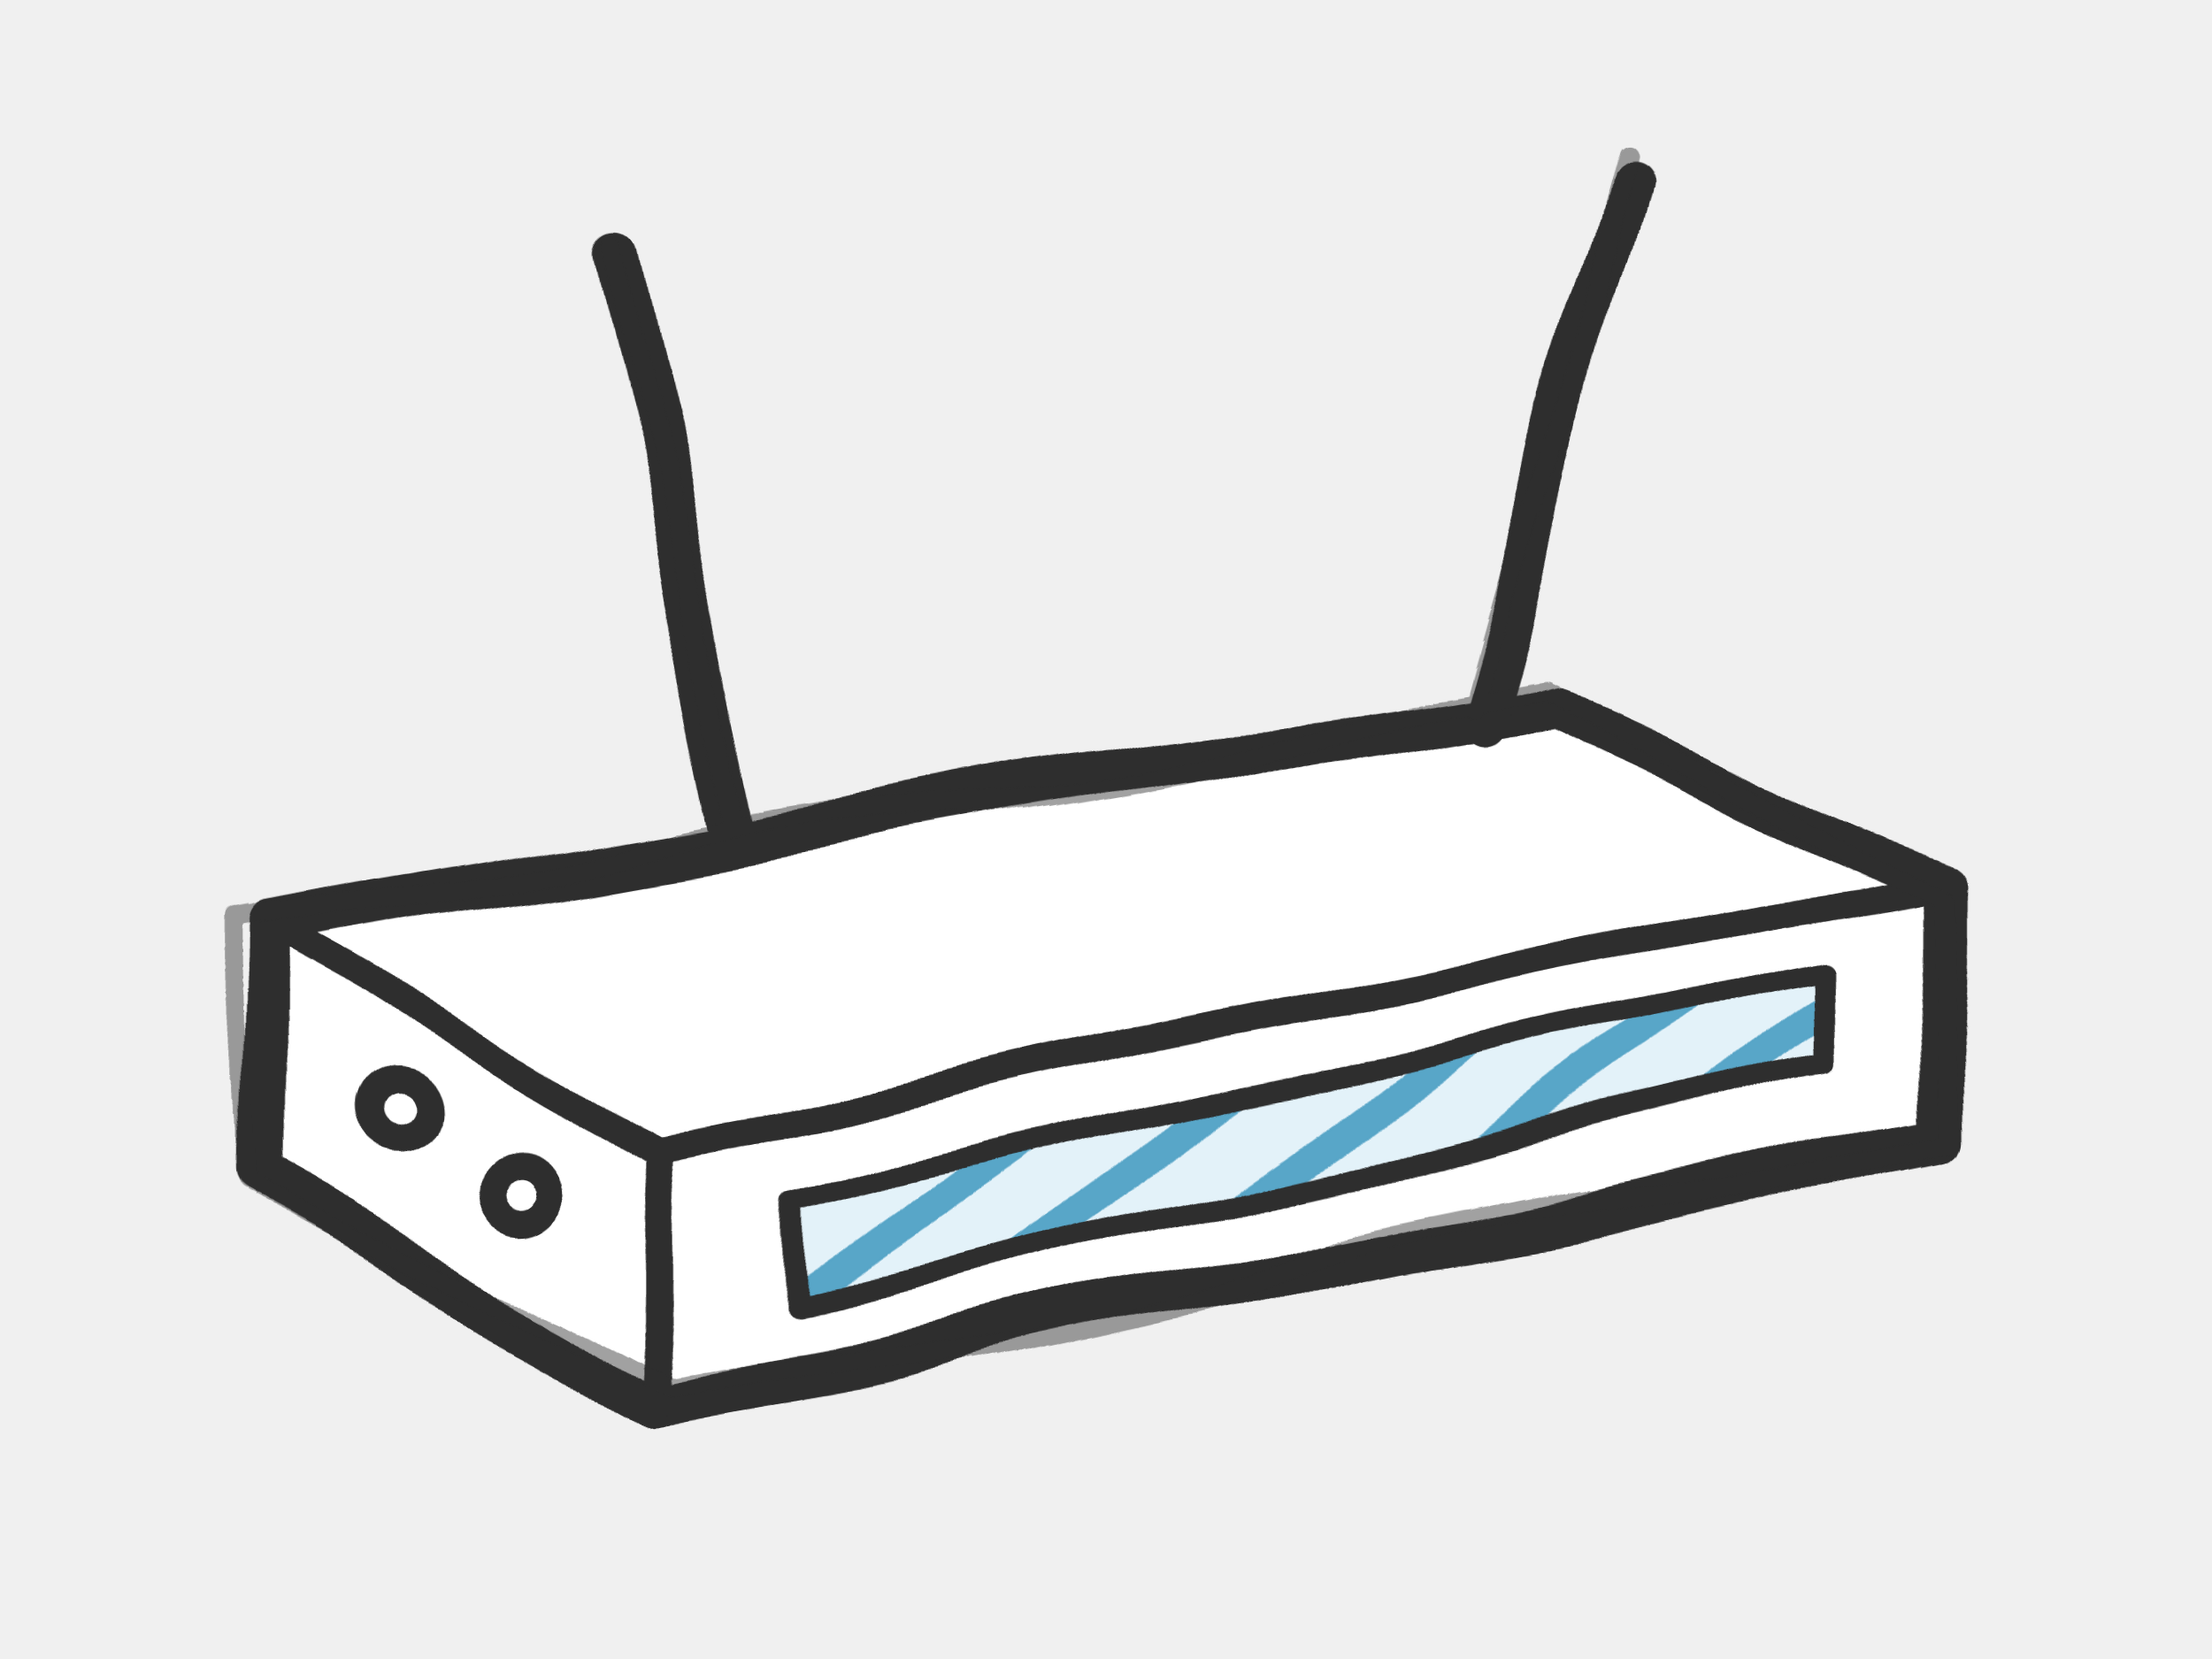
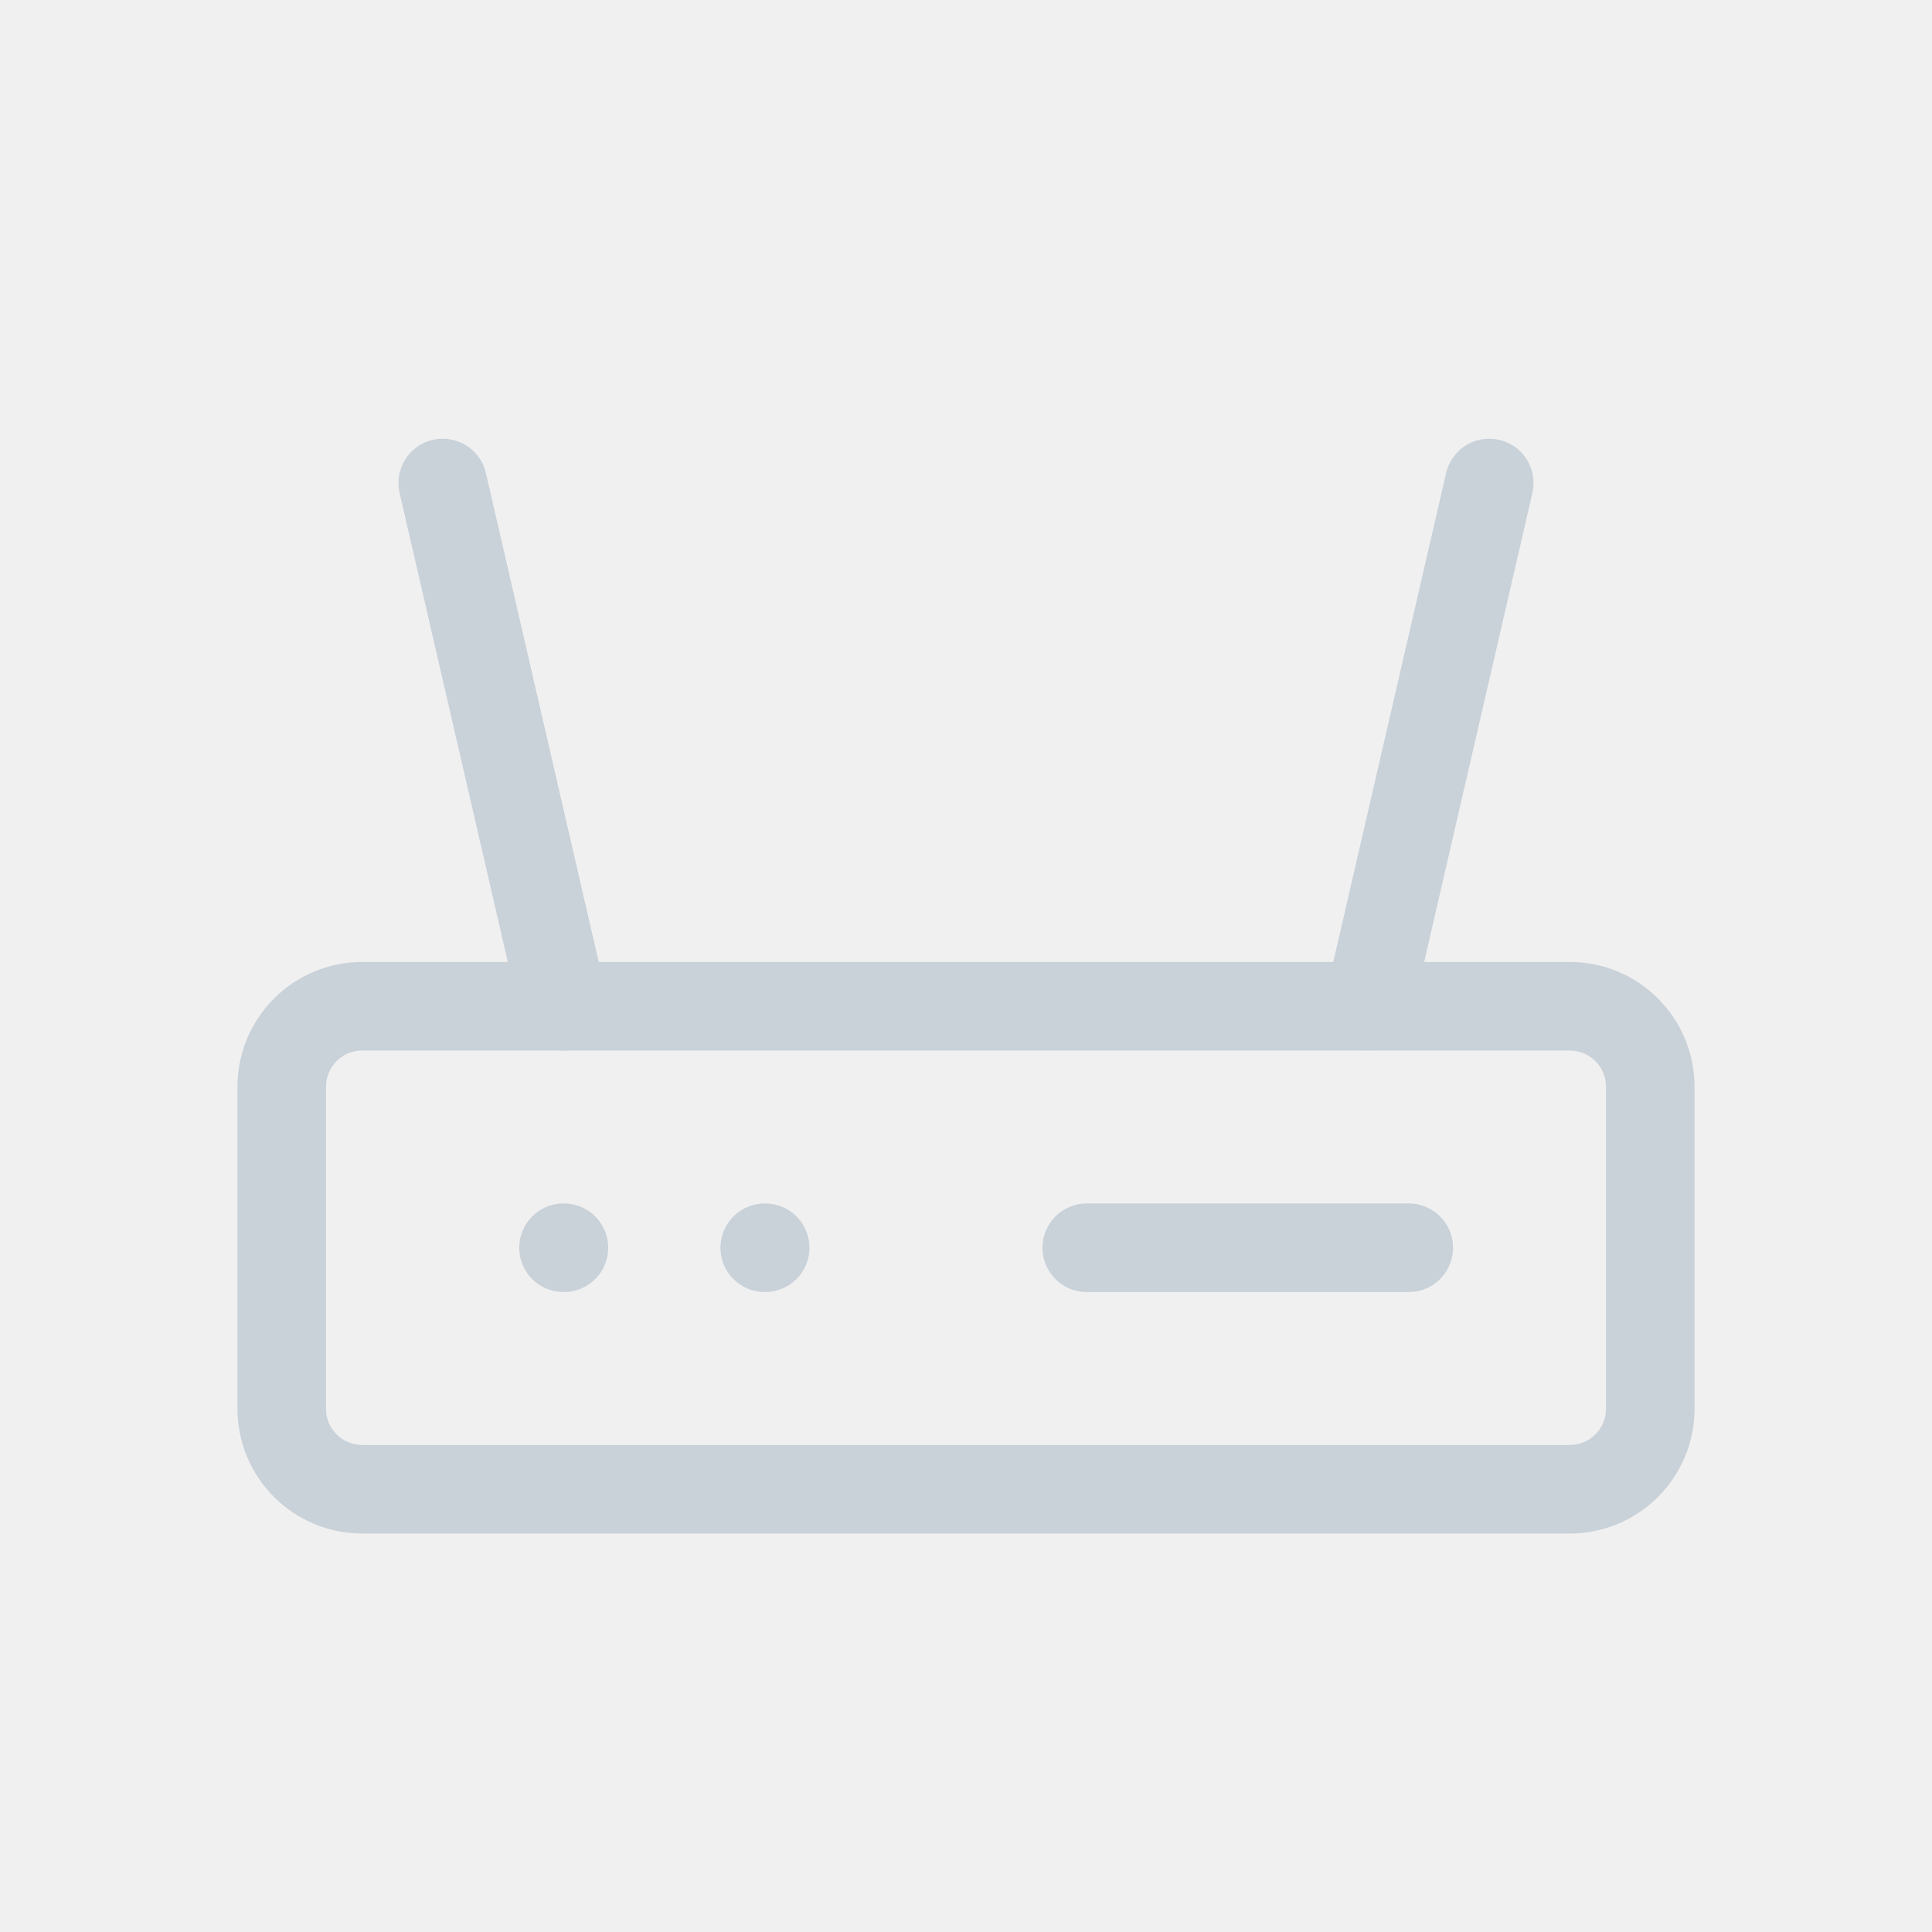
- <svg xmlns="http://www.w3.org/2000/svg" width="120" height="90" viewBox="0 0 120 90">
-   <defs>
-     <filter id="a" x="-10%" y="-10%" width="120%" height="120%">
-       <feTurbulence type="fractalNoise" baseFrequency="0.045" numOctaves="2" seed="12" result="n" />
-       <feDisplacementMap in="SourceGraphic" in2="n" scale="3" xChannelSelector="R" yChannelSelector="G" />
-     </filter>
-     <filter id="b" x="-10%" y="-10%" width="120%" height="120%">
-       <feTurbulence type="fractalNoise" baseFrequency="0.03" numOctaves="2" seed="6" result="n" />
-       <feDisplacementMap in="SourceGraphic" in2="n" scale="4.5" xChannelSelector="G" yChannelSelector="R" />
-     </filter>
-     <pattern id="h" width="5" height="5" patternUnits="userSpaceOnUse" patternTransform="rotate(-35)">
-       <rect width="5" height="5" fill="#e3f2f9" />
-       <line x1="0" y1="2.5" x2="5" y2="2.5" stroke="#58a6c8" stroke-width="1.6" />
-     </pattern>
-     <g id="ink" stroke-linecap="round" stroke-linejoin="round">
-       <path d="M14 50 L84 38 L106 48 L106 62 L36 76 L14 64 Z" />
-       <path d="M40 45 L33 14" fill="none" />
-       <path d="M80 39 L88 10" fill="none" />
-     </g>
-   </defs>
-   <g filter="url(#a)">
-     <use href="#ink" fill="#ffffff" stroke="#2e2e2e" stroke-width="2.3" />
-     <g fill="url(#h)" stroke="#2e2e2e" stroke-width="1.1" stroke-linejoin="round">
-       <path d="M43 65 L100 53 L100 58 L43 71 Z" />
-     </g>
-     <g fill="none" stroke="#2e2e2e" stroke-width="1.5" stroke-linecap="round" stroke-linejoin="round">
-       <path d="M14 50 L36 62 L106 48 M36 62 L36 76" />
-       <circle cx="21" cy="60" r="1.6" />
-       <circle cx="28" cy="64" r="1.6" />
-     </g>
-   </g>
-   <use href="#ink" fill="none" stroke="#2e2e2e" stroke-width="1" opacity="0.45" filter="url(#b)" />
+ <svg xmlns="http://www.w3.org/2000/svg" width="48" height="48" viewBox="0 0 48 48" fill="none" stroke="#c9d1d9" stroke-width="2.2" stroke-linecap="round" stroke-linejoin="round">
+   <rect x="7" y="25" width="34" height="12" rx="2" />
+   <path d="M14 25 11 12M34 25l3-13" />
+   <path d="M14 31h.01M19 31h.01" />
+   <path d="M27 31h8" />
</svg>
